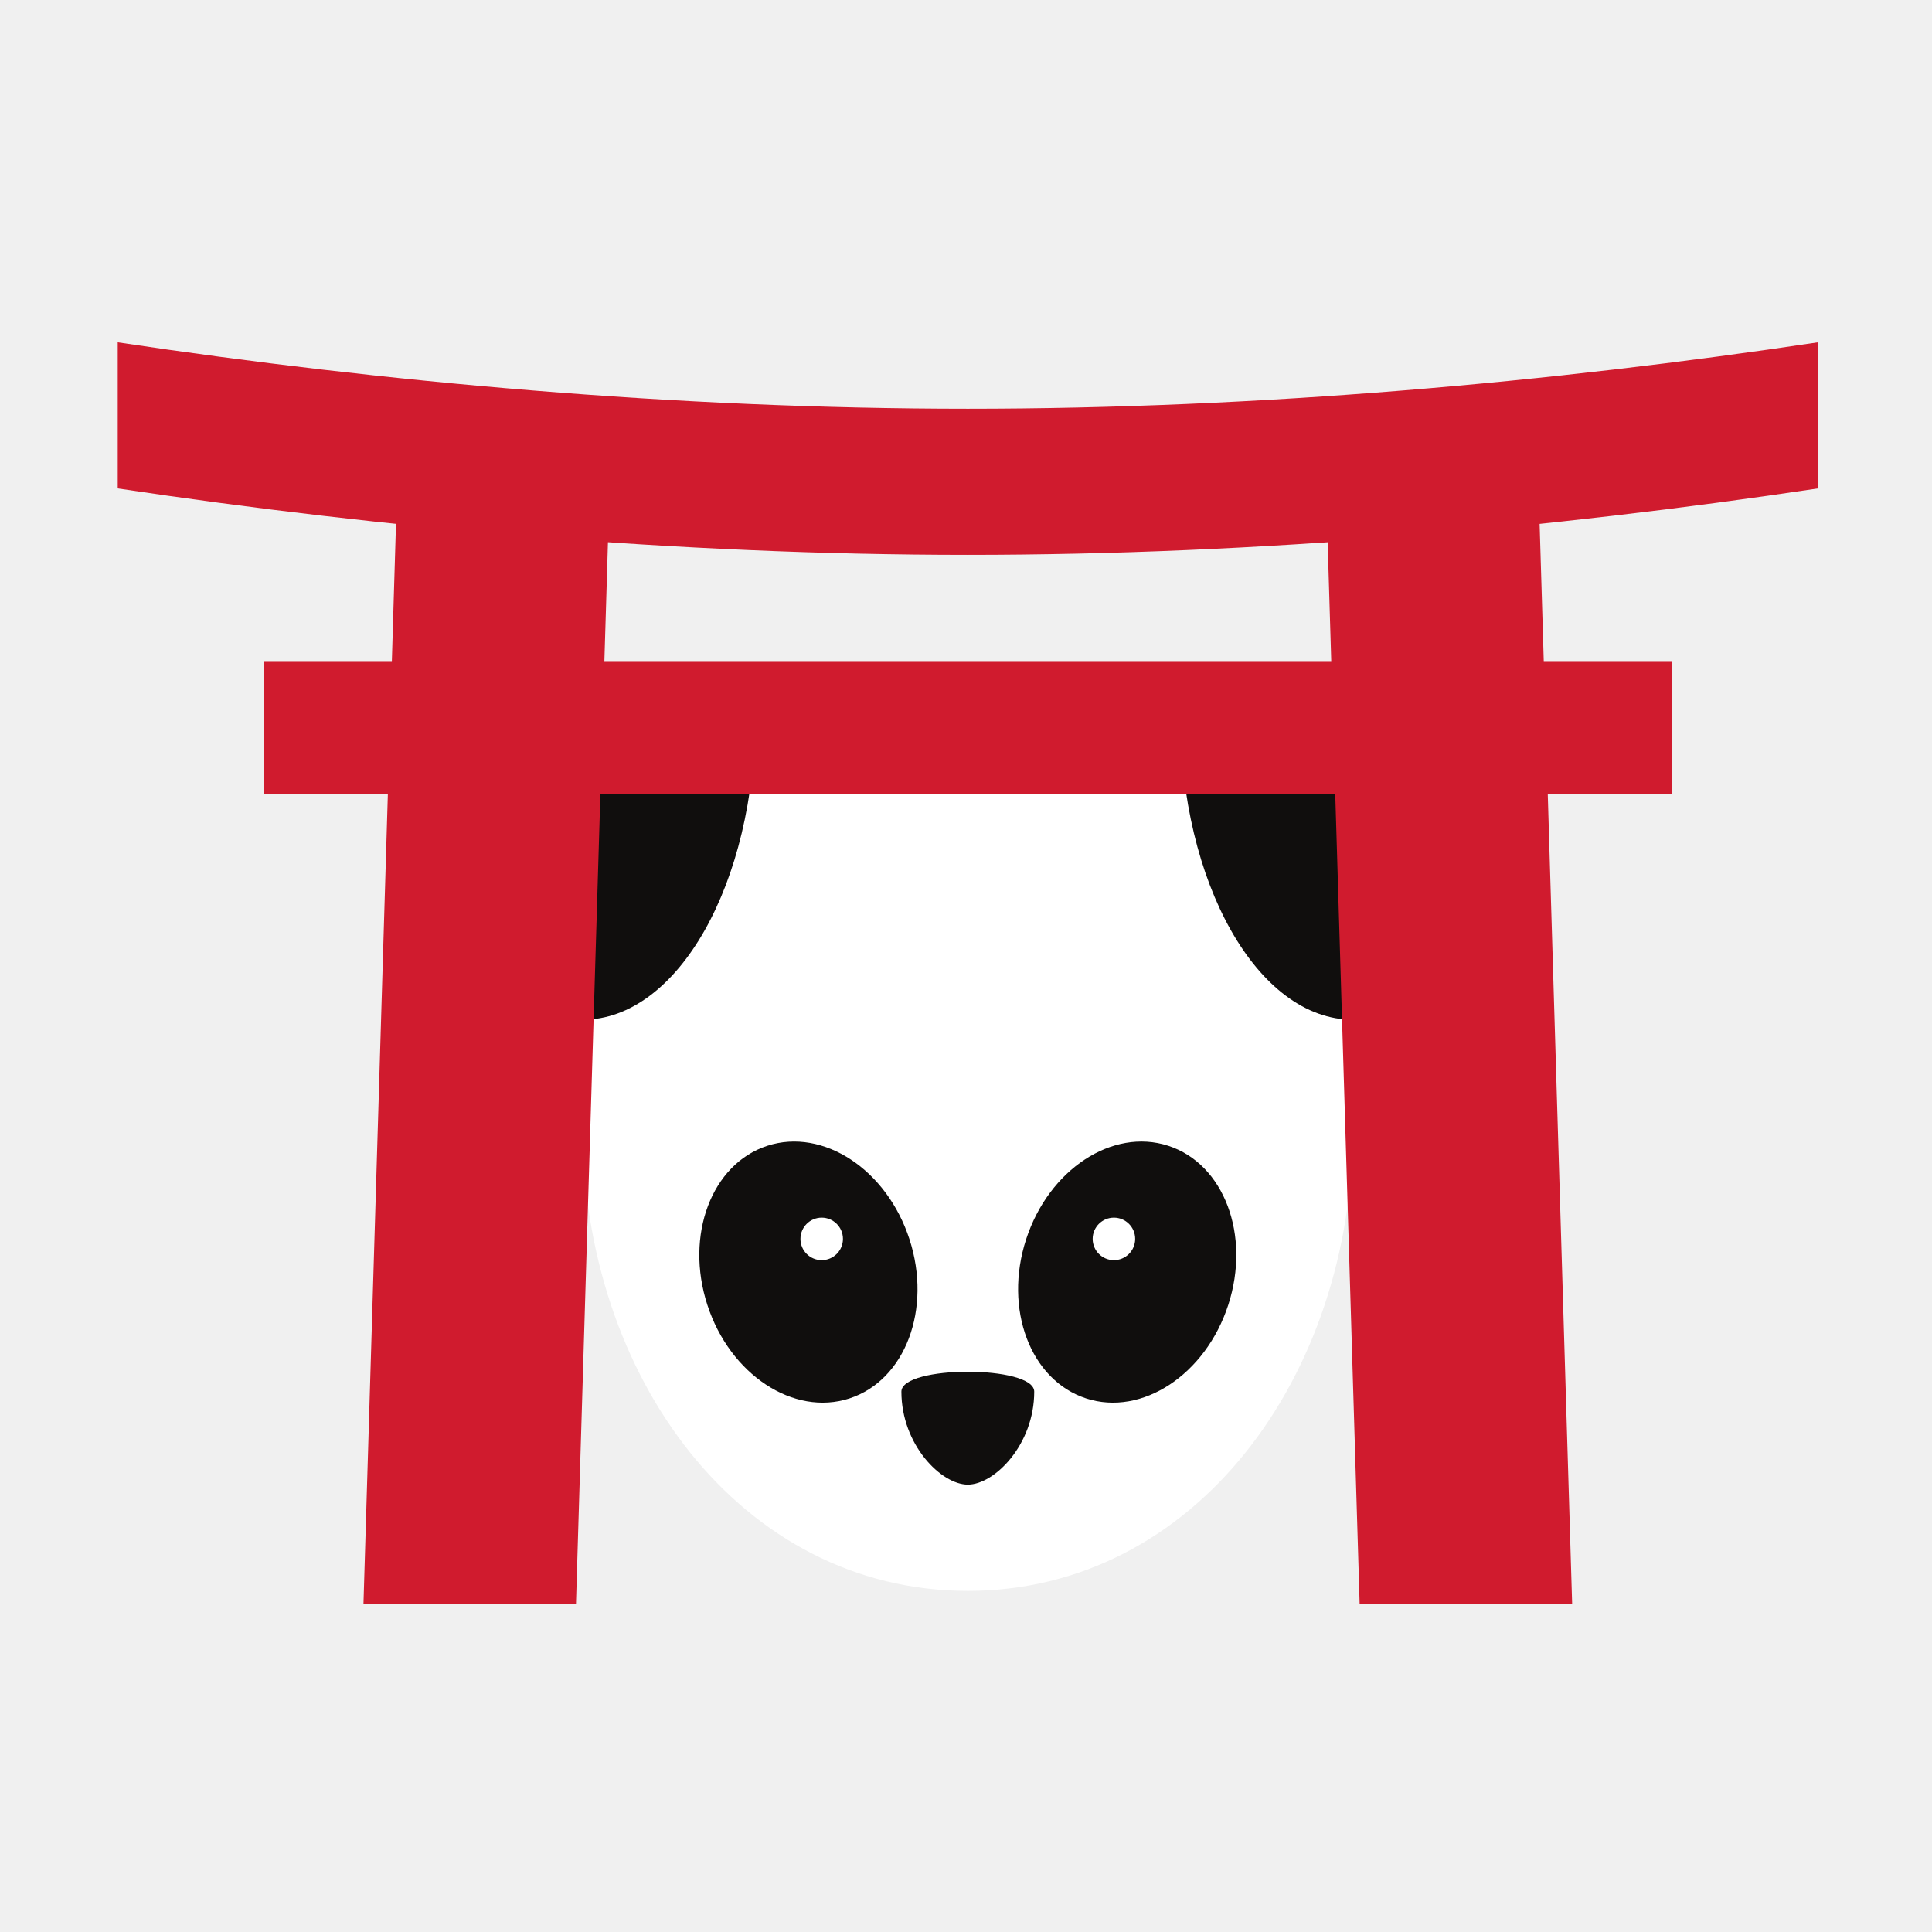
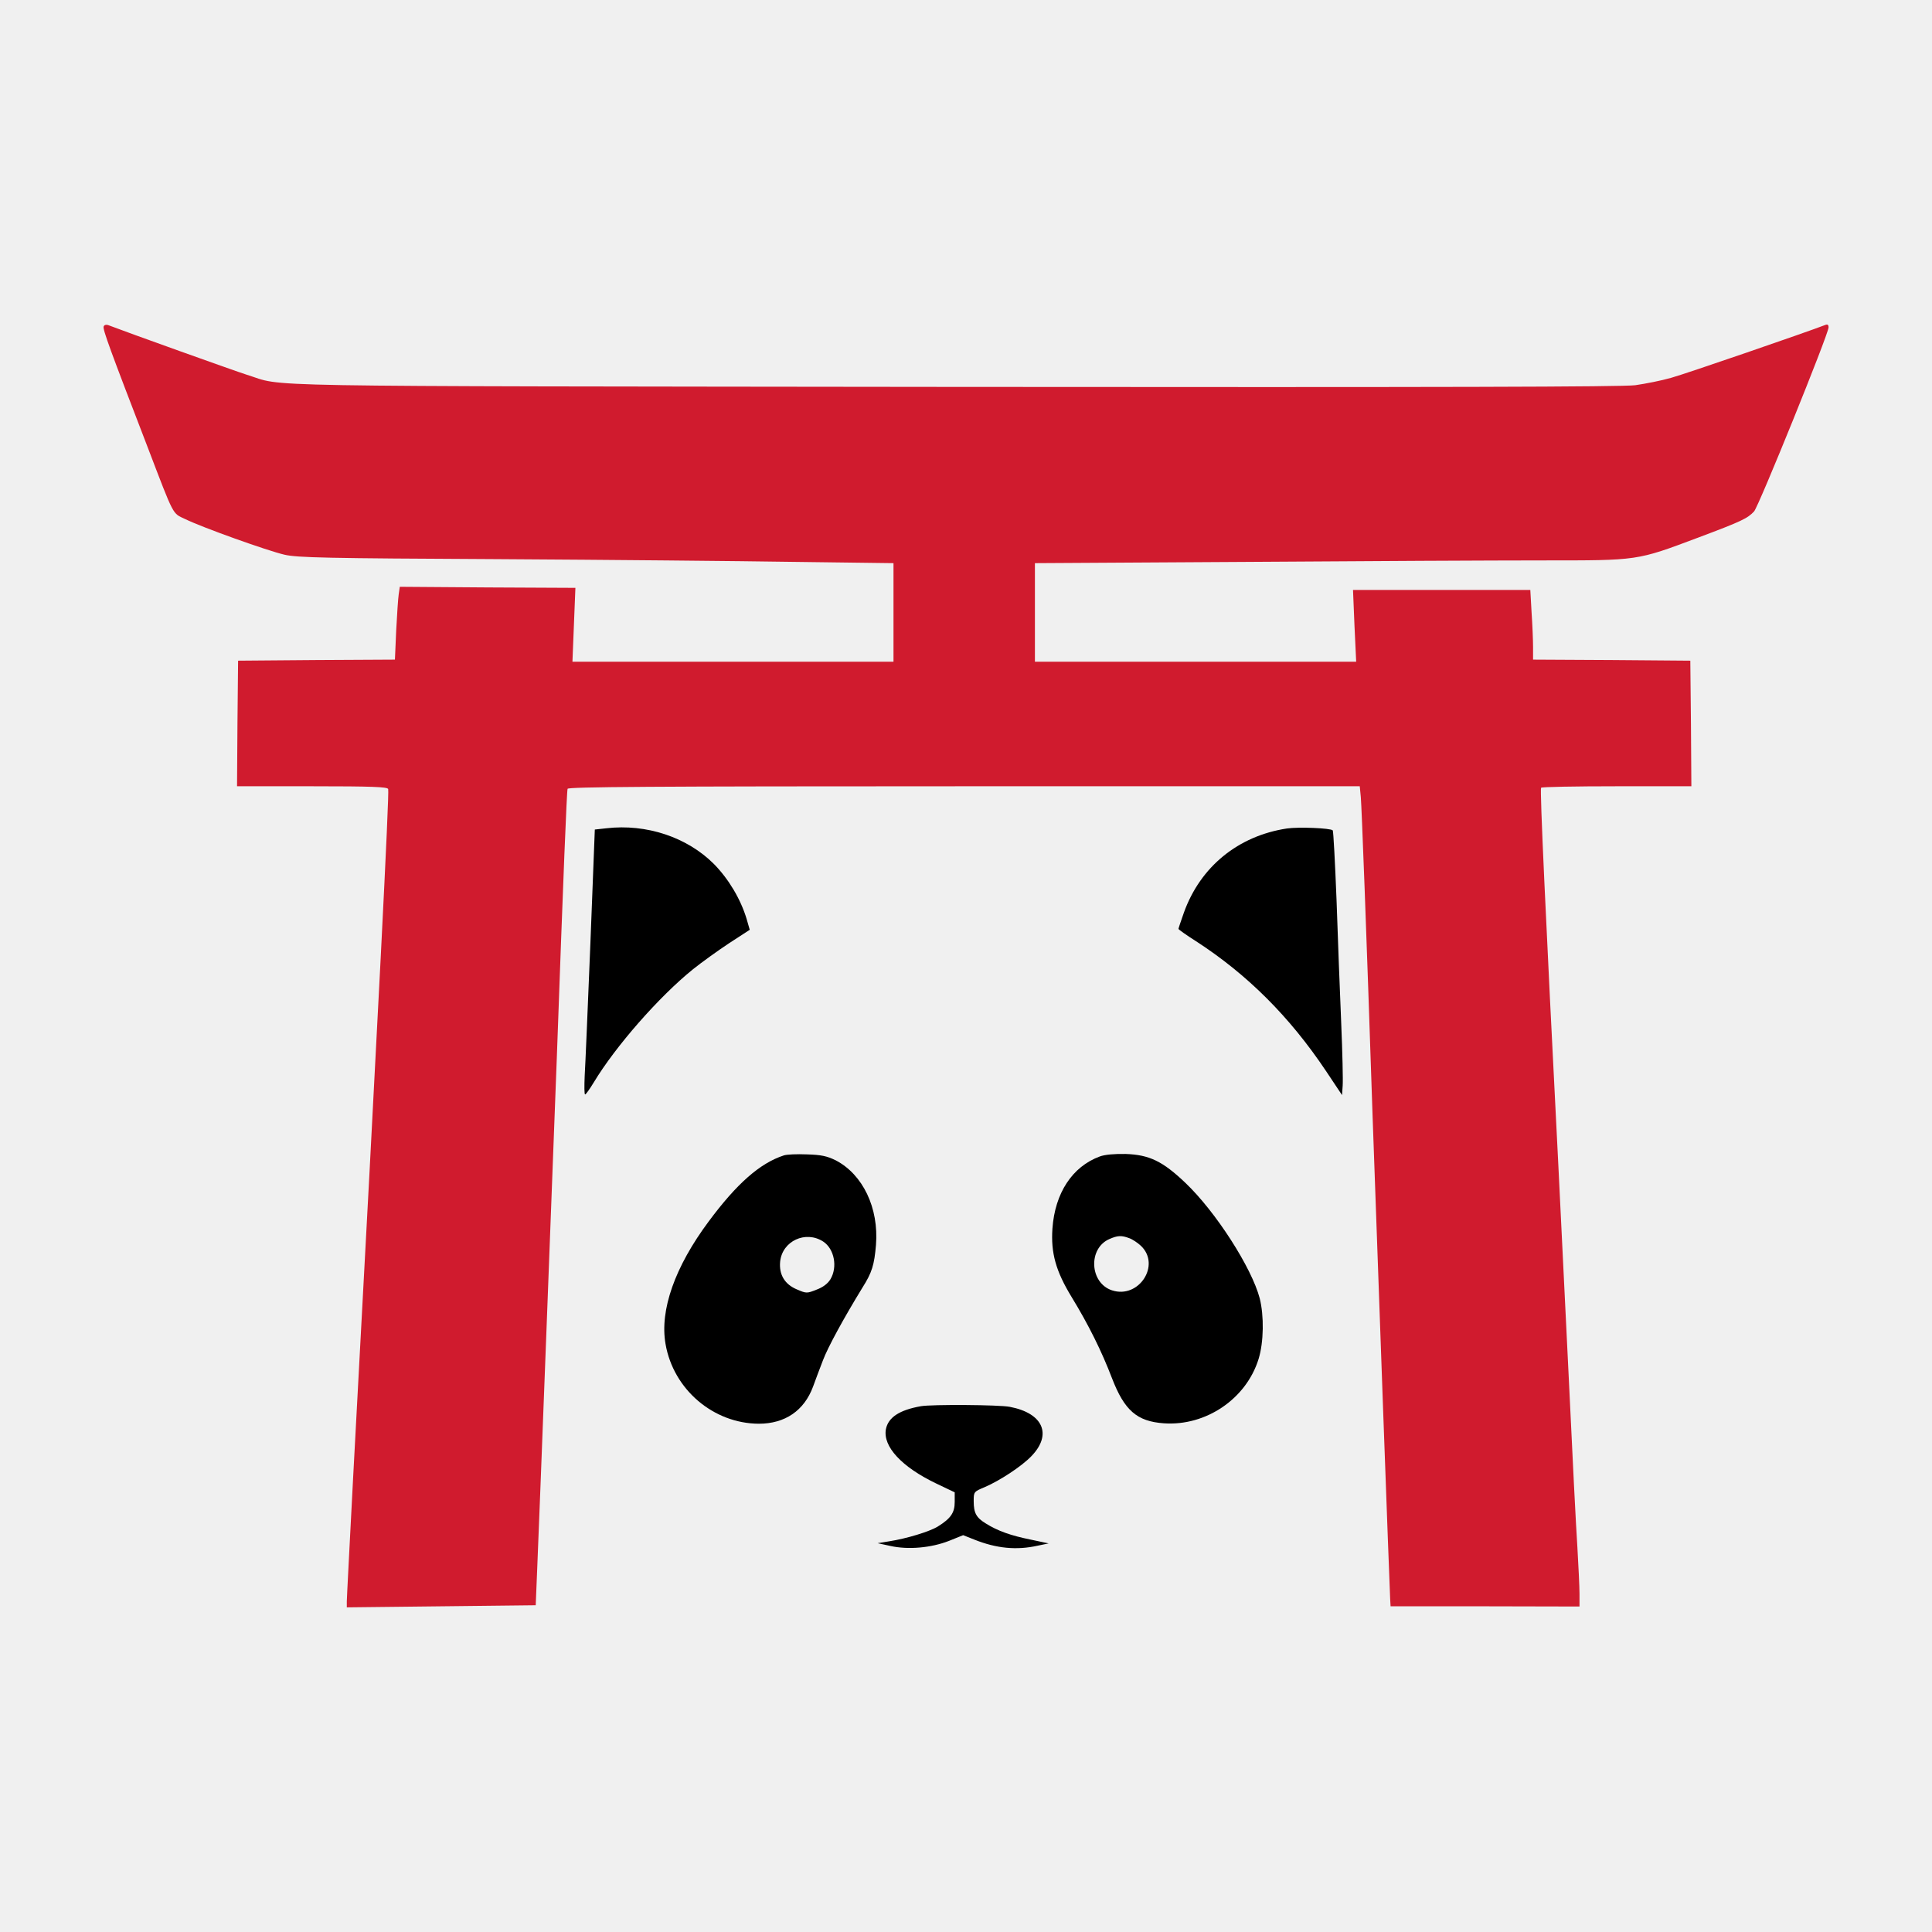
- <svg xmlns="http://www.w3.org/2000/svg" viewBox="0 0 64 64">
-   <g transform="translate(3.9 10.9) scale(0.22)">
-     <path fill="#FFFFFF" d="M70 58h116v62c0 38-24 70-58 70s-58-32-58-70z" />
-     <g fill="#100E0D">
-       <path d="M70 58h26a26 46 0 0 1-26 46z" />
-       <path d="M186 58h-26a26 46 0 0 0 26 46z" />
-       <ellipse cx="104" cy="142" rx="16" ry="20" transform="rotate(-18 104 142)" />
-       <ellipse cx="152" cy="142" rx="16" ry="20" transform="rotate(18 152 142)" />
-       <path d="M118 160c0-4 20-4 20 0 0 8-6 14-10 14s-10-6-10-14z" />
-     </g>
-     <circle cx="106" cy="137" r="3.2" fill="#FFFFFF" />
-     <circle cx="150" cy="137" r="3.2" fill="#FFFFFF" />
-     <g fill="#D01B2E">
-       <path d="M42 26h32l-5 166H37z" />
-       <path d="M214 26h-32l5 166h32z" />
-       <rect x="22" y="50" width="212" height="20" />
-       <path d="M0 2c40 6 84 10 128 10s88-4 128-10v22c-40 6-84 10-128 10S40 30 0 24z" />
+ <svg xmlns="http://www.w3.org/2000/svg" viewBox="170.7 99.5 915.3 915.3">
+   <g transform="translate(0,1254) scale(0.1,-0.1)" stroke="none">
+     <path fill="#D01B2E" d="M2198 9998 c-5 -13 31 -111 209 -573 127 -332 116 -310 177 -339 79 -39 392 -151 471 -169 60 -14 198 -17 1010 -21 517 -3 1150 -9 1408 -13 l467 -6 0 -234 0 -233 -761 0 -760 0 7 175 7 175 -416 2 -416 3 -5 -35 c-3 -19 -8 -97 -12 -172 l-6 -138 -372 -2 -371 -3 -3 -297 -2 -298 355 0 c286 0 357 -3 361 -13 6 -17 -45 -1026 -166 -3262 -16 -308 -30 -572 -30 -587 l0 -28 448 5 447 5 7 172 c9 205 72 1866 93 2423 31 866 47 1261 51 1273 3 9 387 12 1878 12 l1875 0 5 -52 c4 -47 25 -589 56 -1518 24 -688 80 -2226 83 -2280 l2 -35 448 0 447 -1 0 61 c0 33 -5 132 -10 220 -6 88 -24 441 -40 785 -17 344 -39 803 -50 1020 -62 1215 -88 1781 -82 1793 2 4 163 7 358 7 l354 0 -2 298 -3 297 -372 3 -373 2 0 59 c0 32 -3 106 -7 164 l-6 107 -420 0 -420 0 7 -170 8 -170 -761 0 -761 0 0 233 0 234 1007 6 c553 4 1182 7 1397 7 457 0 445 -2 738 108 208 78 234 91 265 124 22 24 353 841 353 872 0 13 -5 16 -17 11 -88 -34 -666 -233 -729 -250 -45 -13 -121 -28 -170 -35 -67 -8 -875 -10 -3234 -8 -3441 4 -3153 -1 -3345 58 -54 17 -576 204 -656 235 -9 3 -18 1 -21 -7z" />
+     <g fill="#000000">
+       <path d="M4580 7621 l-55 -6 -21 -540 c-12 -297 -24 -579 -27 -627 -2 -49 -2 -88 2 -88 4 0 22 26 41 57 103 171 309 406 470 536 41 33 119 89 172 124 l97 63 -15 52 c-28 93 -85 189 -155 260 -127 127 -320 191 -509 169z" />
+       <path d="M7804 7620 c-231 -35 -410 -181 -488 -398 -14 -40 -26 -75 -26 -78 0 -2 37 -29 83 -58 244 -158 444 -358 616 -615 l76 -114 3 44 c2 24 -1 159 -7 299 -6 140 -16 401 -22 580 -7 179 -15 328 -18 331 -10 11 -163 17 -217 9z" />
+       <path d="M5420 6071 c-113 -37 -222 -133 -355 -312 -161 -216 -233 -421 -205 -581 37 -216 227 -377 442 -378 124 0 215 62 257 176 12 33 33 89 47 125 23 61 97 197 187 344 45 71 56 107 64 202 14 175 -62 334 -191 401 -41 20 -68 26 -136 28 -47 2 -96 0 -110 -5z m187 -408 c53 -35 69 -121 34 -179 -13 -21 -36 -38 -66 -49 -45 -18 -48 -18 -92 1 -58 24 -86 70 -80 132 10 98 121 149 204 95z" />
+       <path d="M6917 6066 c-130 -48 -212 -173 -224 -341 -8 -116 16 -202 91 -325 80 -131 142 -256 191 -384 59 -153 118 -205 246 -214 199 -14 391 116 449 306 24 78 26 203 5 286 -38 145 -208 410 -352 547 -108 103 -171 133 -283 137 -54 1 -99 -3 -123 -12z m140 -387 c15 -5 40 -22 55 -36 96 -91 -10 -253 -137 -211 -106 35 -114 199 -12 243 39 17 57 18 94 4z" />
+       <path d="M6070 4883 c-102 -18 -155 -53 -166 -109 -15 -82 75 -179 238 -257 l88 -42 0 -46 c0 -51 -19 -78 -80 -116 -39 -24 -147 -57 -230 -70 l-55 -9 60 -13 c85 -19 194 -9 278 24 l67 27 53 -21 c105 -42 200 -51 299 -29 l53 11 -85 18 c-94 19 -156 41 -212 76 -46 28 -58 50 -58 106 0 44 0 45 53 67 72 31 175 99 220 146 100 103 56 204 -102 234 -51 10 -369 12 -421 3z" />
    </g>
  </g>
</svg>
